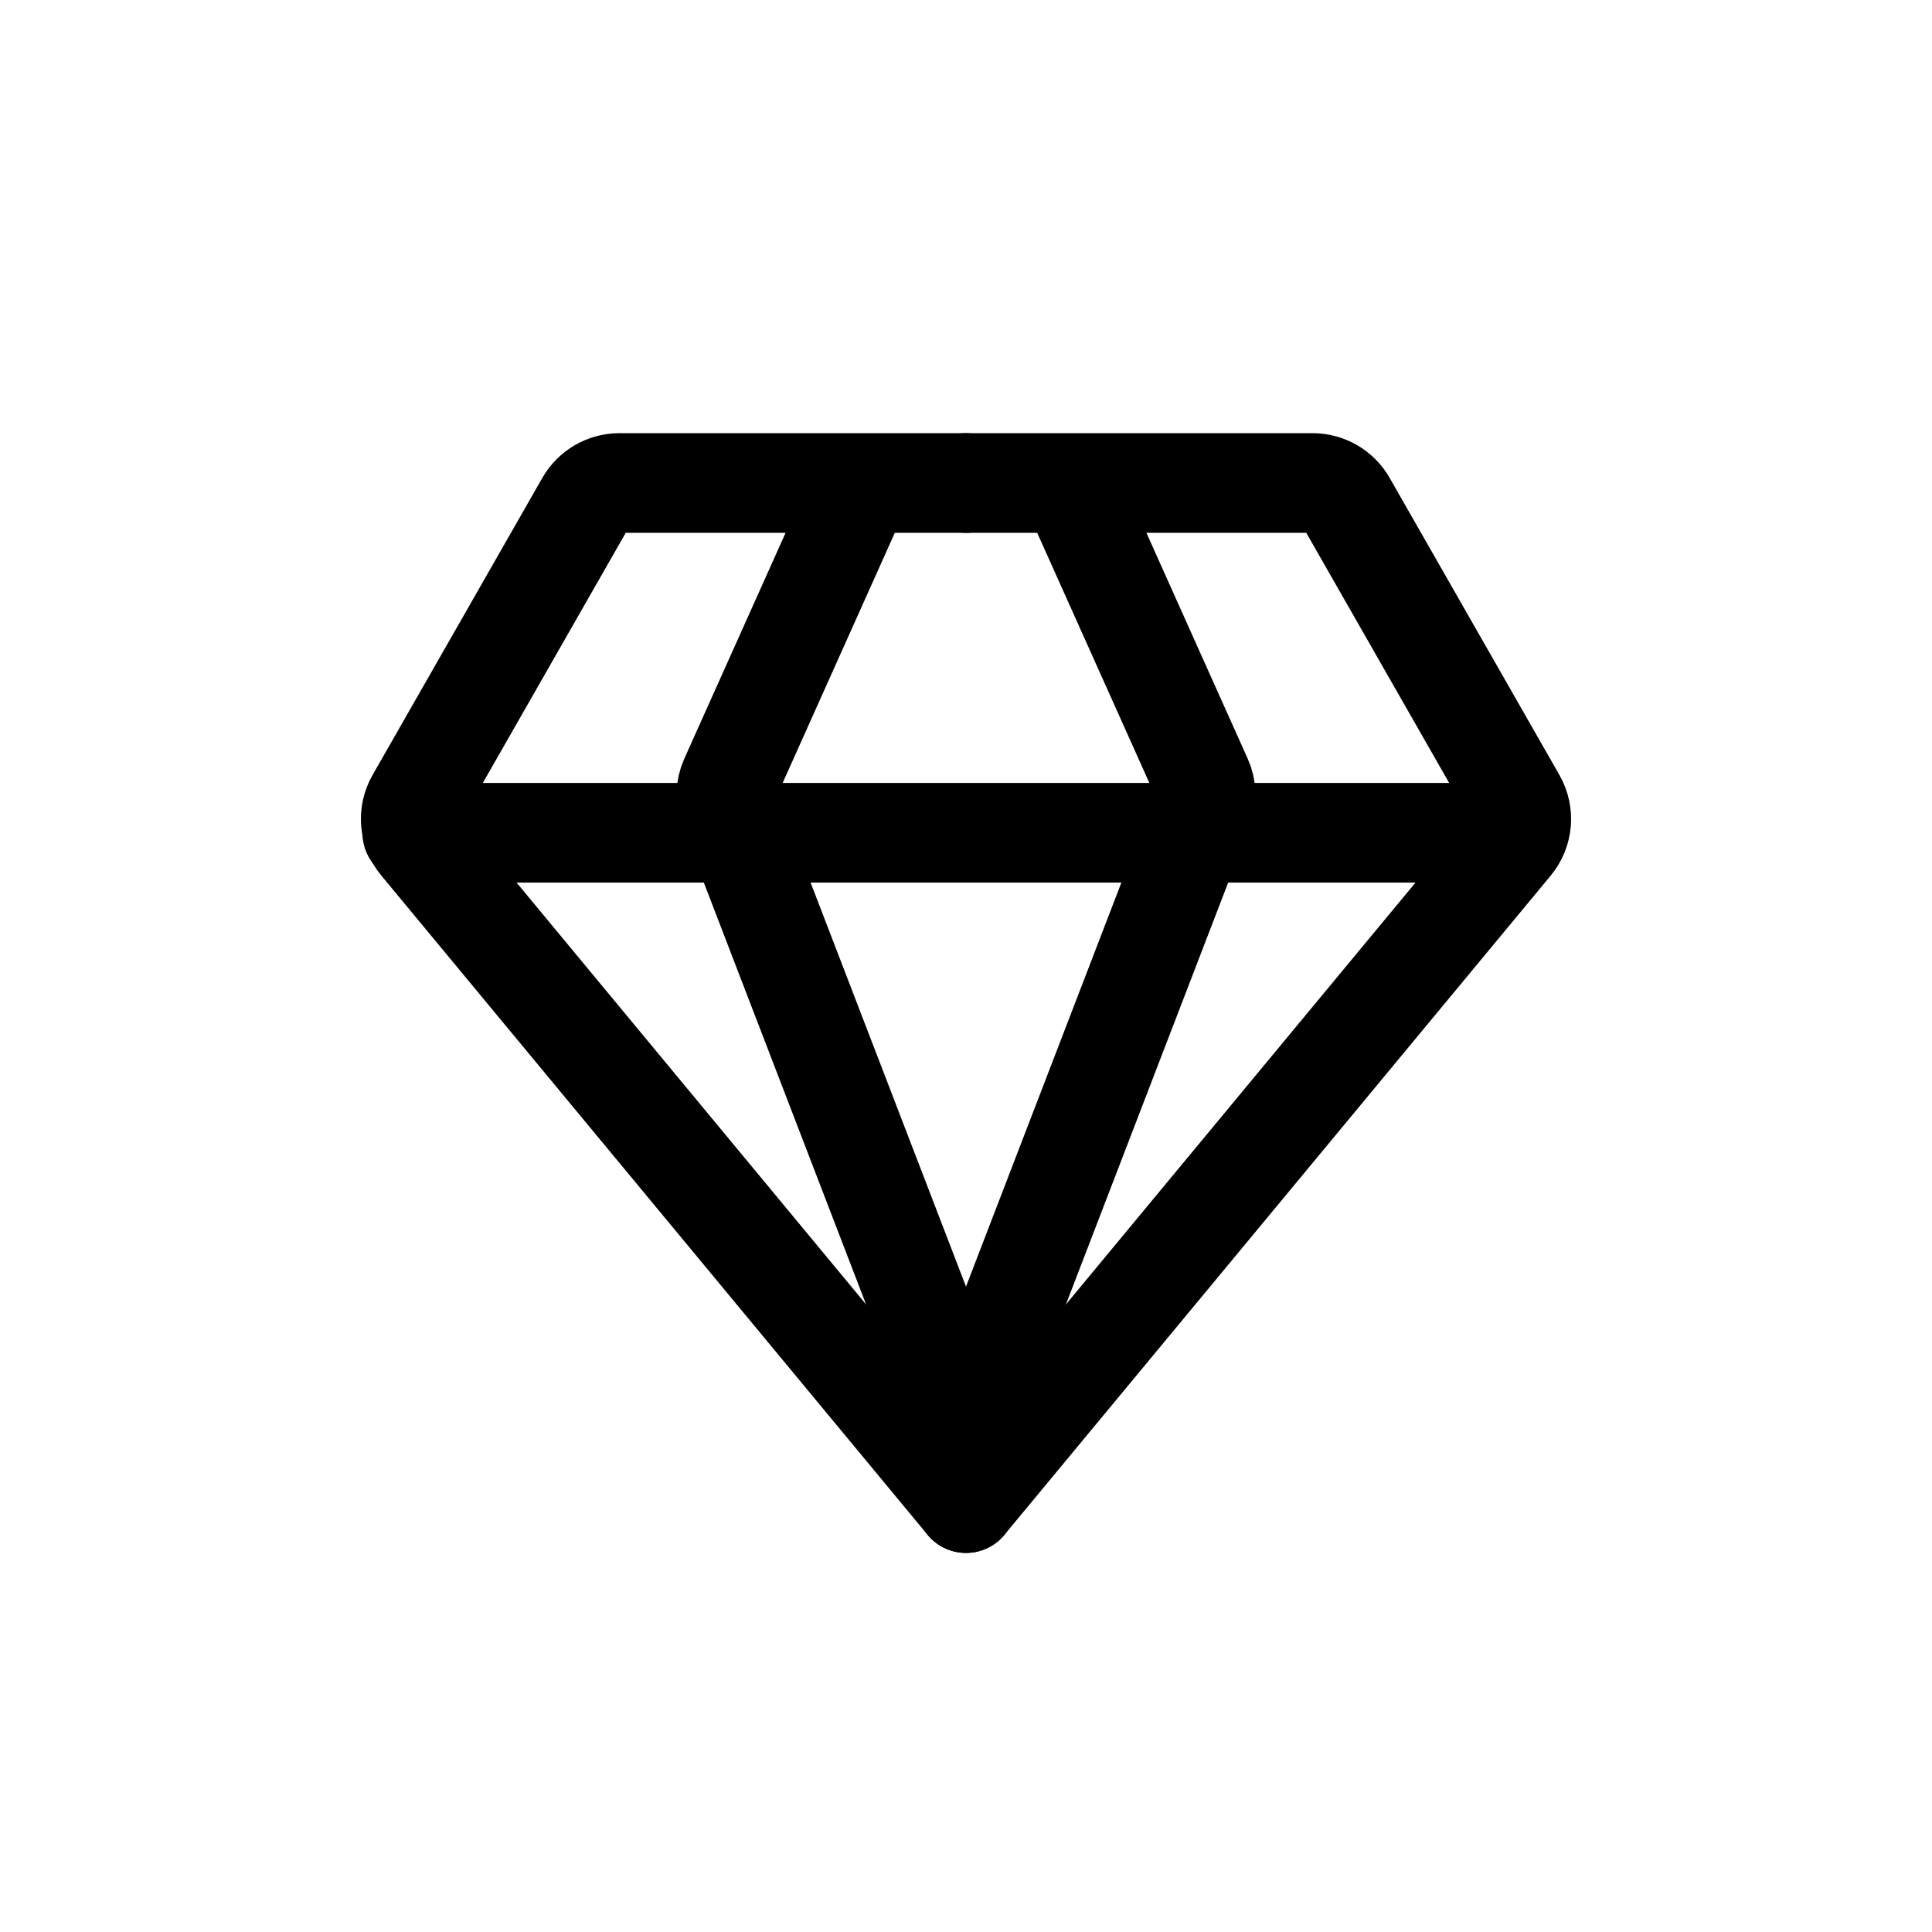
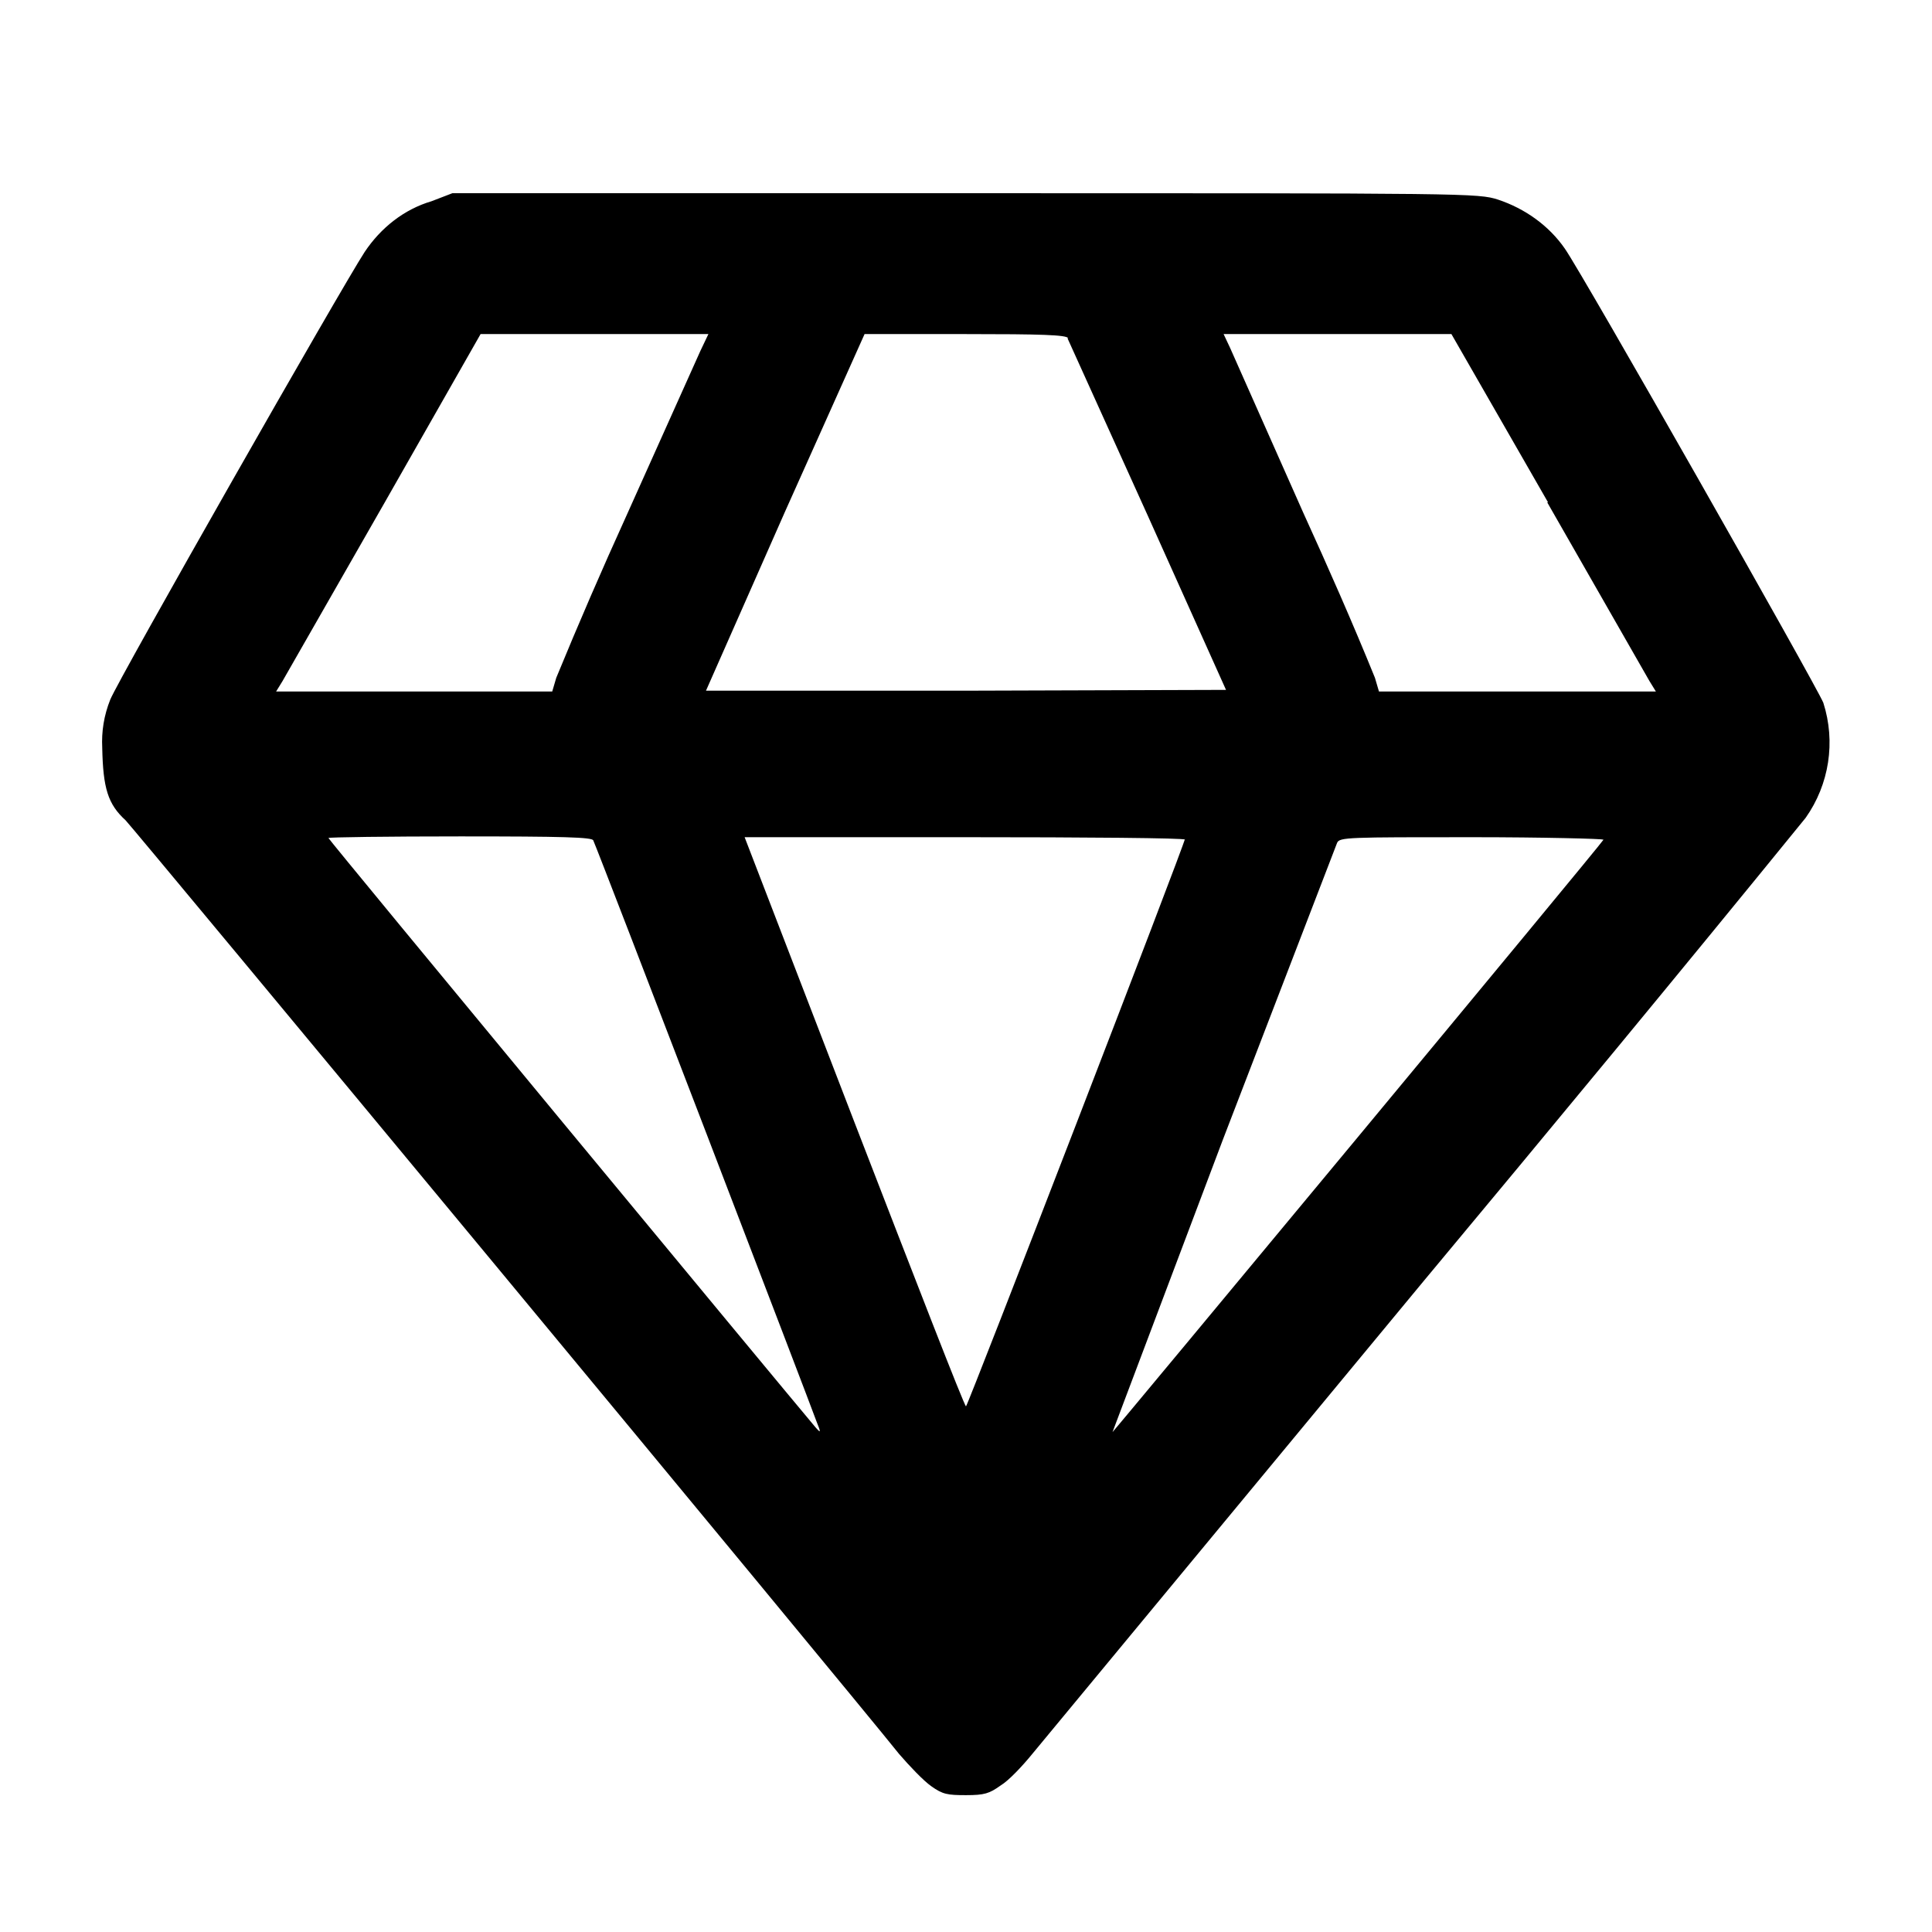
- <svg xmlns="http://www.w3.org/2000/svg" viewBox="0 0 24 24" fill="none">
-   <path d="M12 6H7.694C7.521 6 7.361 6.093 7.275 6.243L5.166 9.934C5.066 10.108 5.085 10.327 5.213 10.481L12 18.672" stroke="black" stroke-width="1.238" stroke-linecap="round" />
-   <path d="M12 6H16.306C16.479 6 16.639 6.093 16.725 6.243L18.834 9.934C18.934 10.109 18.915 10.327 18.787 10.482L12 18.672" stroke="black" stroke-width="1.238" stroke-linecap="round" />
-   <path d="M5.121 10.345H18.638" stroke="black" stroke-width="1.238" stroke-linecap="round" />
-   <path d="M10.552 6.363L9.065 9.679C9.012 9.797 9.009 9.93 9.055 10.05L12 17.707" stroke="black" stroke-width="1.238" stroke-linecap="round" />
-   <path d="M13.448 6.363L14.935 9.679C14.988 9.797 14.991 9.93 14.945 10.05L12 17.707" stroke="black" stroke-width="1.238" stroke-linecap="round" />
+ <svg xmlns="http://www.w3.org/2000/svg" fill="none" viewBox="0 0 24 24">
+   <path fill="currentColor" fill-rule="evenodd" d="M5.36 2.5c-.34.1-.63.33-.83.63-.27.41-3.06 5.31-3.16 5.56-.08.2-.11.4-.1.6.01.5.07.7.29.9.1.1 8.93 10.75 9.61 11.6.13.15.3.33.4.4.14.1.2.11.43.11.23 0 .29-.02.43-.12.1-.06.27-.24.4-.4l4.85-5.86c1.6-1.92 3.18-3.83 4.75-5.76a1.62 1.62 0 0 0 .22-1.43c-.09-.22-2.98-5.31-3.21-5.64-.2-.29-.5-.5-.83-.61-.25-.08-.35-.08-6.62-.08H5.62l-.26.1M8.7 4.36l-.92 2.05a59.65 59.65 0 0 0-.87 2.01l-.05.17H3.43l.08-.13 1.27-2.22 1.19-2.09H8.8l-.1.21Zm4.56-.16 1 2.21.97 2.16-3.23.01H8.77l.98-2.22.99-2.21h1.25c.95 0 1.25.01 1.28.05m5.95 2.04 1.27 2.22.08.13h-3.44l-.05-.17c-.28-.69-.58-1.37-.89-2.05l-.91-2.05-.08-.17h2.83l1.2 2.09m-11.86 4.2c.1.23 2.73 7.09 2.77 7.21.06.15.06.16-.01.08-.38-.45-6.05-7.3-6.05-7.32 0-.01.74-.02 1.64-.02 1.27 0 1.64.01 1.65.05m7.35-.02c0 .06-2.7 7.05-2.72 7.05-.02 0-.64-1.6-1.39-3.54L9.25 10.4h2.74c1.5 0 2.73.01 2.73.03m5.2 0c-.03.06-6.1 7.37-6.1 7.36l1.37-3.63 1.42-3.69c.03-.07.14-.07 1.67-.07.9 0 1.64.02 1.63.03" clip-rule="evenodd" />
</svg>
